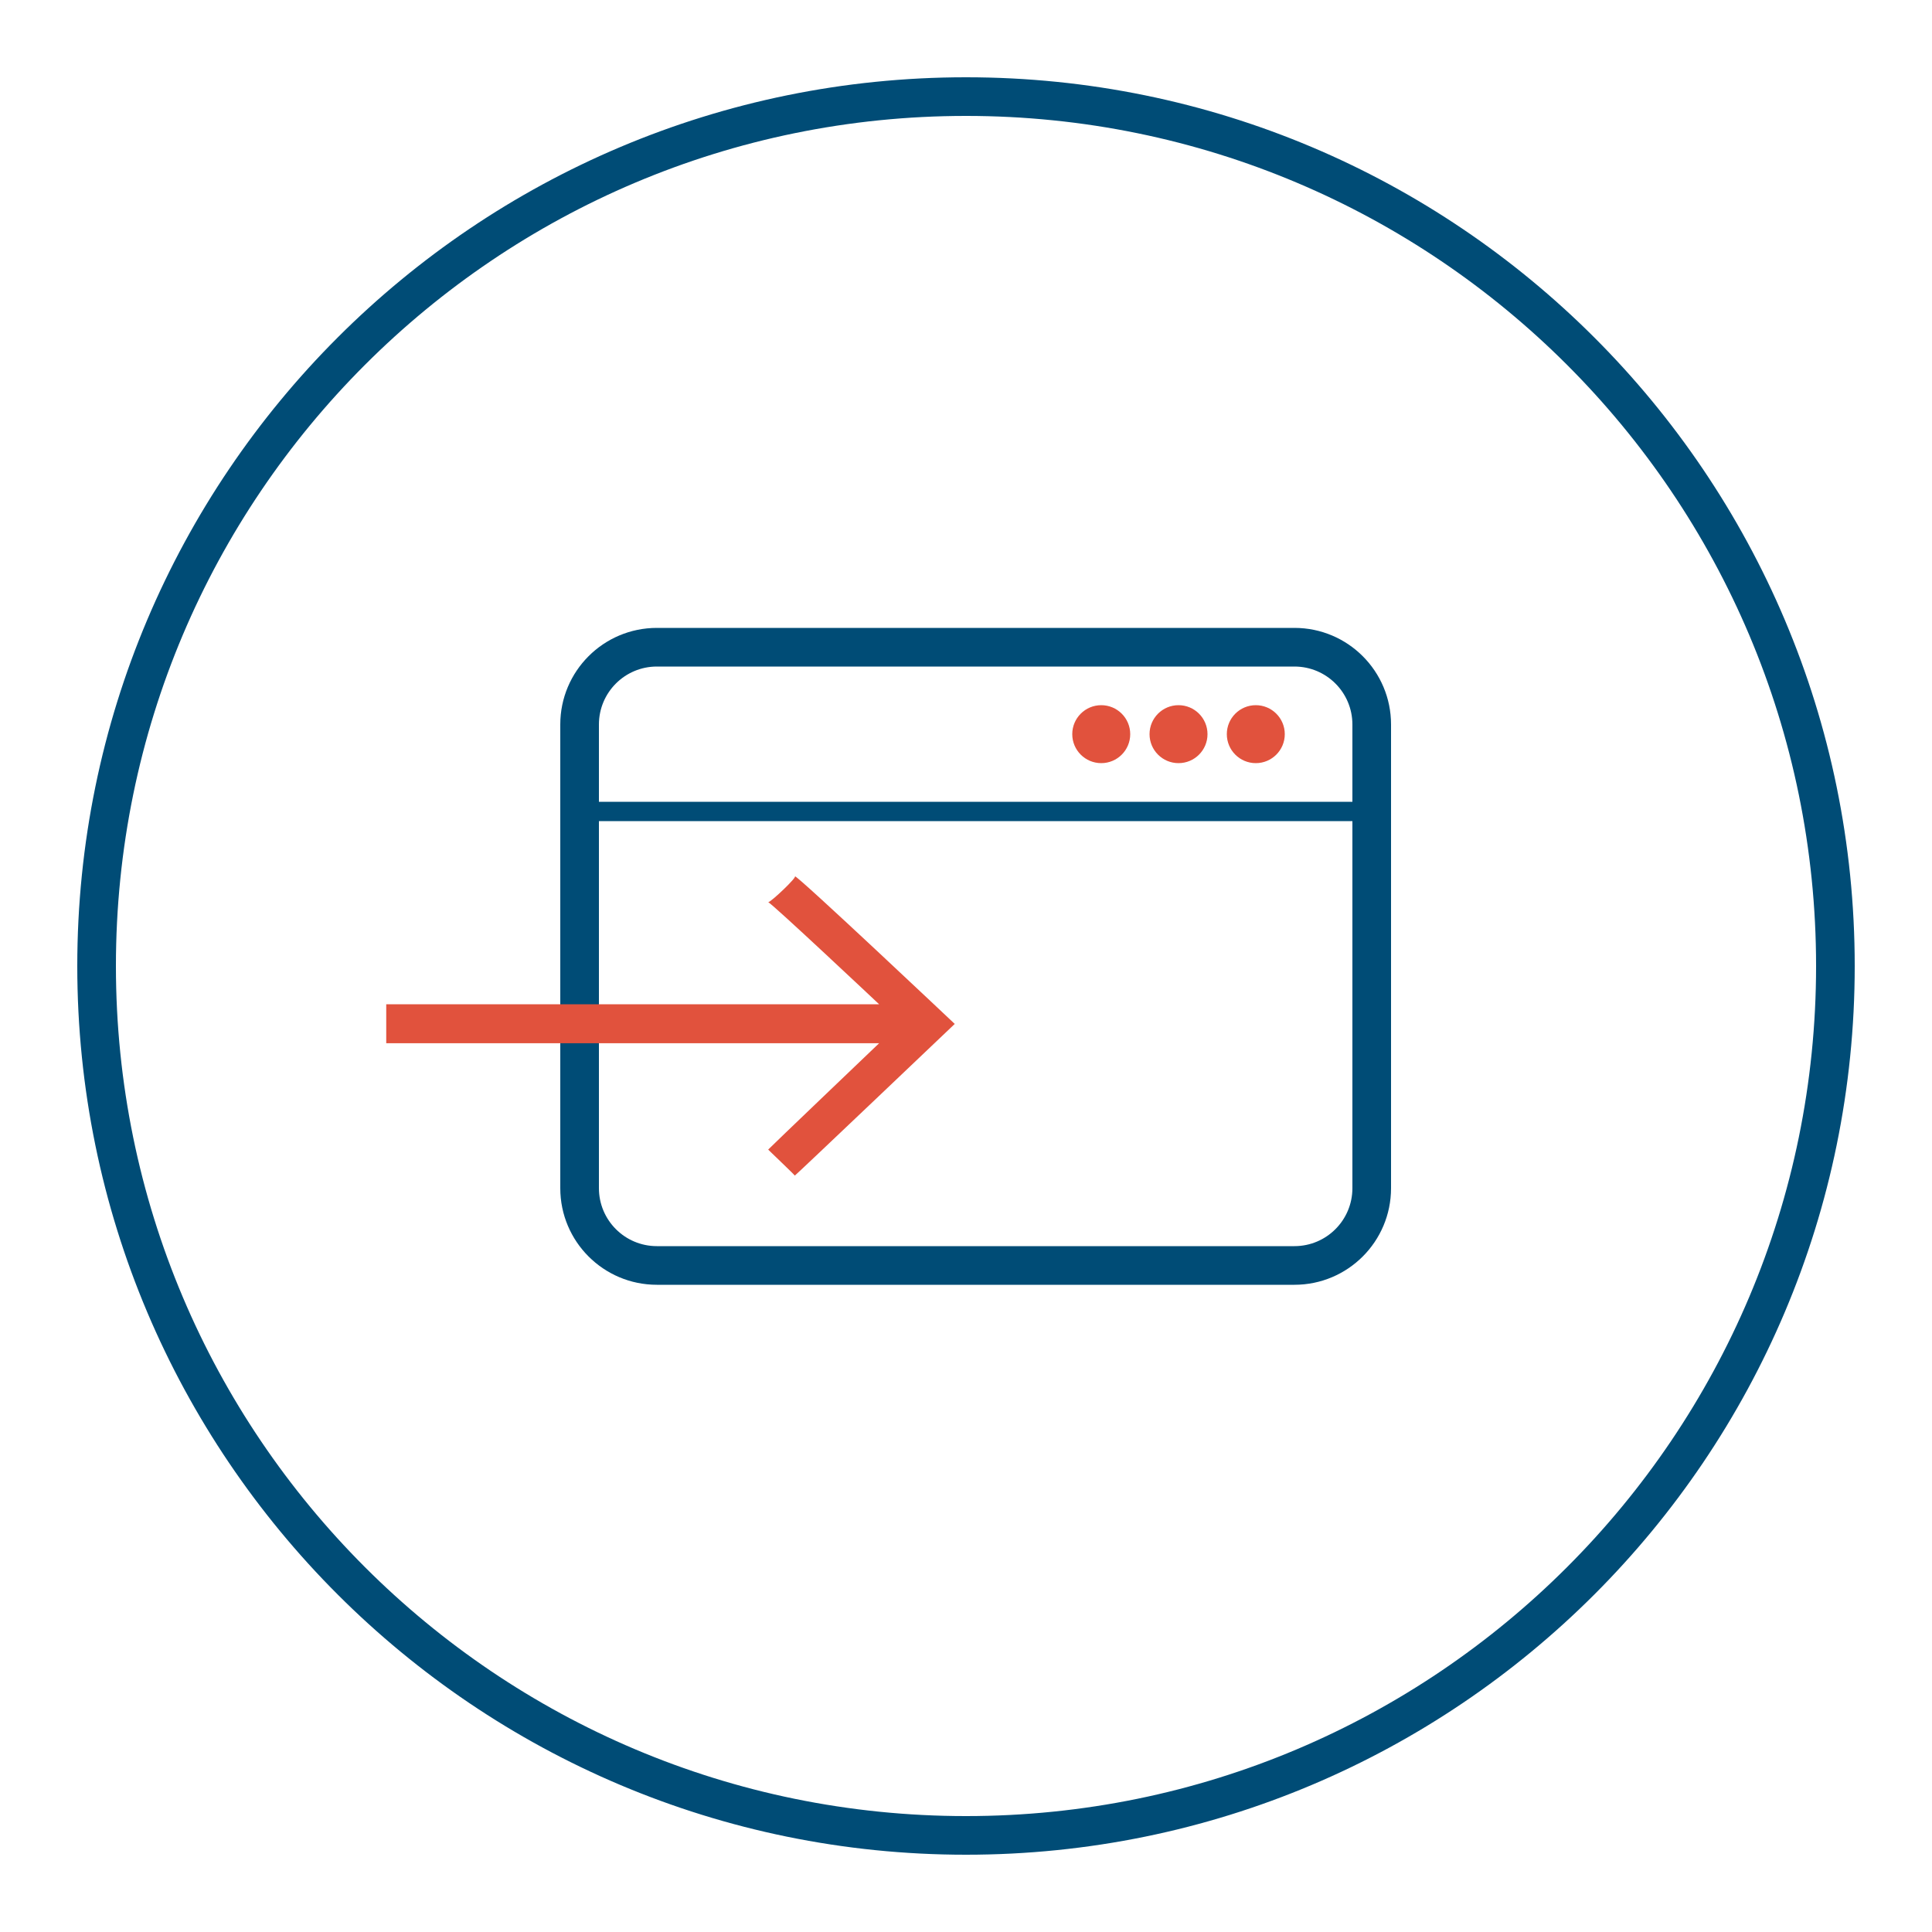
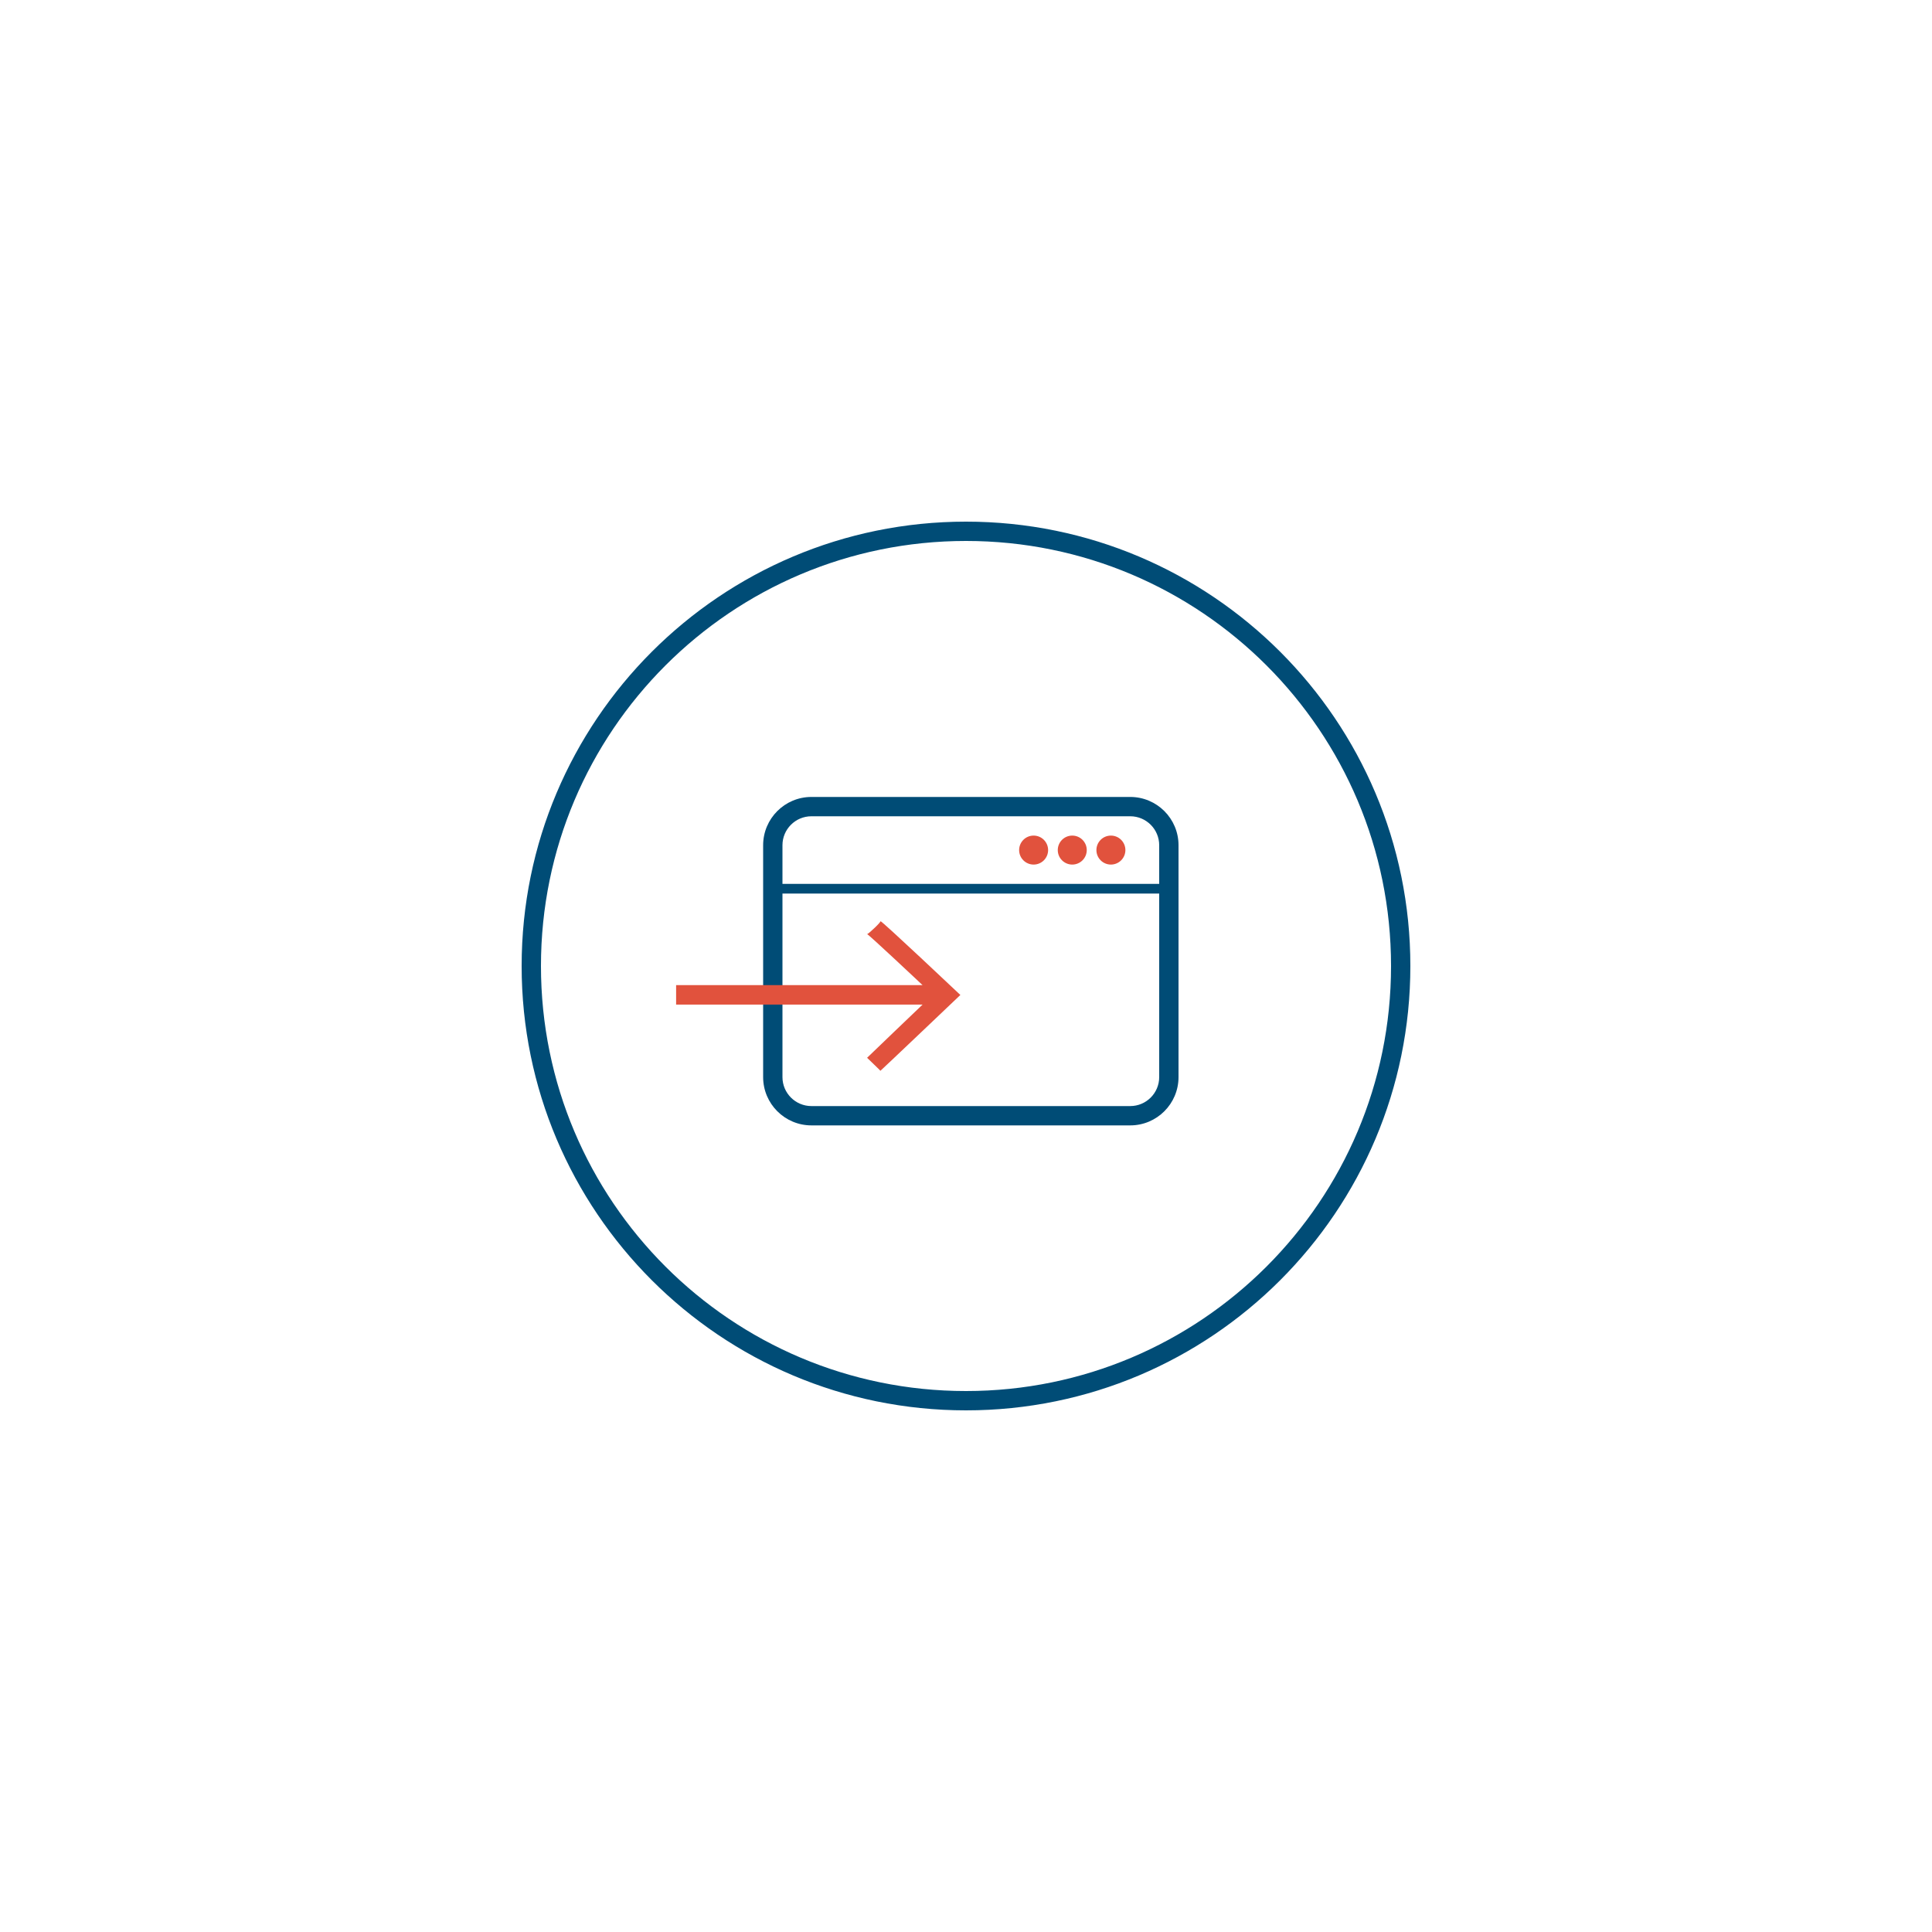
- <svg xmlns="http://www.w3.org/2000/svg" width="200" height="200" viewBox="0 0 200 200">
-   <g fill="none" fill-rule="evenodd" transform="translate(10 10)">
-     <circle cx="90" cy="90" r="90" stroke="#004C76" stroke-width="4" />
-     <g transform="translate(29.8 54.7)">
-       <path fill="#004C76" fill-rule="nonzero" d="M100.2 18.3v-8a6 6 0 0 0-6-6h-66a6 6 0 0 0-6 6v8h78zm0 2h-78v38a6 6 0 0 0 6 6h66a6 6 0 0 0 6-6v-38zm-72-20h66c5.523 0 10 4.477 10 10v48c0 5.523-4.477 10-10 10h-66c-5.523 0-10-4.477-10-10v-48c0-5.523 4.477-10 10-10z" />
-       <path fill="#E1523D" d="M51.208 39.263S39.994 28.706 39.722 28.696c.272.01 3.119-2.696 2.754-2.696.365 0 16.559 15.297 16.559 15.297S42.543 57 42.476 57c.067 0-2.78-2.706-2.754-2.696-.026-.01 11.486-11.011 11.486-11.011H.183v-4.03h51.025z" />
-       <circle cx="74.2" cy="11.3" r="3" fill="#E1523D" />
-       <circle cx="82.2" cy="11.3" r="3" fill="#E1523D" />
-       <circle cx="90.2" cy="11.3" r="3" fill="#E1523D" />
+ <svg xmlns="http://www.w3.org/2000/svg" width="200px" height="200px" viewBox="0 0 200 200" version="1.1">
+   <defs />
+   <g id="Symbols" stroke="none" stroke-width="1" fill="none" fill-rule="evenodd">
+     <g id="icon_comofunciona_cntr">
+       <g transform="translate(55, 55)">
+         <circle id="Oval" stroke="#004C76" stroke-width="2" cx="45" cy="45" r="45" />
+         <g id="icon_cards_browser" transform="translate(14.9, 27.35)">
+           <path d="M50.1,9.15 L50.1,5.15 C50.1,3.493 48.757,2.15 47.1,2.15 L14.1,2.15 C12.443,2.15 11.1,3.493 11.1,5.15 L11.1,9.15 L50.1,9.15 Z M50.1,10.15 L11.1,10.15 L11.1,29.15 C11.1,30.807 12.443,32.15 14.1,32.15 L47.1,32.15 C48.757,32.15 50.1,30.807 50.1,29.15 L50.1,10.15 Z M14.1,0.15 L47.1,0.15 C49.861,0.15 52.1,2.389 52.1,5.15 L52.1,29.15 C52.1,31.911 49.861,34.15 47.1,34.15 L14.1,34.15 C11.339,34.15 9.1,31.911 9.1,29.15 L9.1,5.15 C9.1,2.389 11.339,0.15 14.1,0.15 Z" id="Combined-Shape" fill="#004C76" fill-rule="nonzero" />
+           <path d="M25.604,19.631 C25.604,19.631 19.997,14.353 19.861,14.348 C19.997,14.353 21.42,13 21.238,13 C21.42,13 29.517,20.649 29.517,20.649 C29.517,20.649 21.271,28.5 21.238,28.5 C21.271,28.5 19.848,27.147 19.861,27.152 C19.848,27.147 25.604,21.646 25.604,21.646 L0.091,21.646 L0.091,19.631 L25.604,19.631 Z" id="Shape" fill="#E1523D" />
+           <circle id="Oval-109-Copy-2" fill="#E1523D" cx="37.1" cy="5.65" r="1.5" />
+           <circle id="Oval-109-Copy-2" fill="#E1523D" cx="41.1" cy="5.65" r="1.5" />
+           <circle id="Oval-109-Copy-2" fill="#E1523D" cx="45.1" cy="5.65" r="1.5" />
+         </g>
+       </g>
    </g>
  </g>
</svg>
